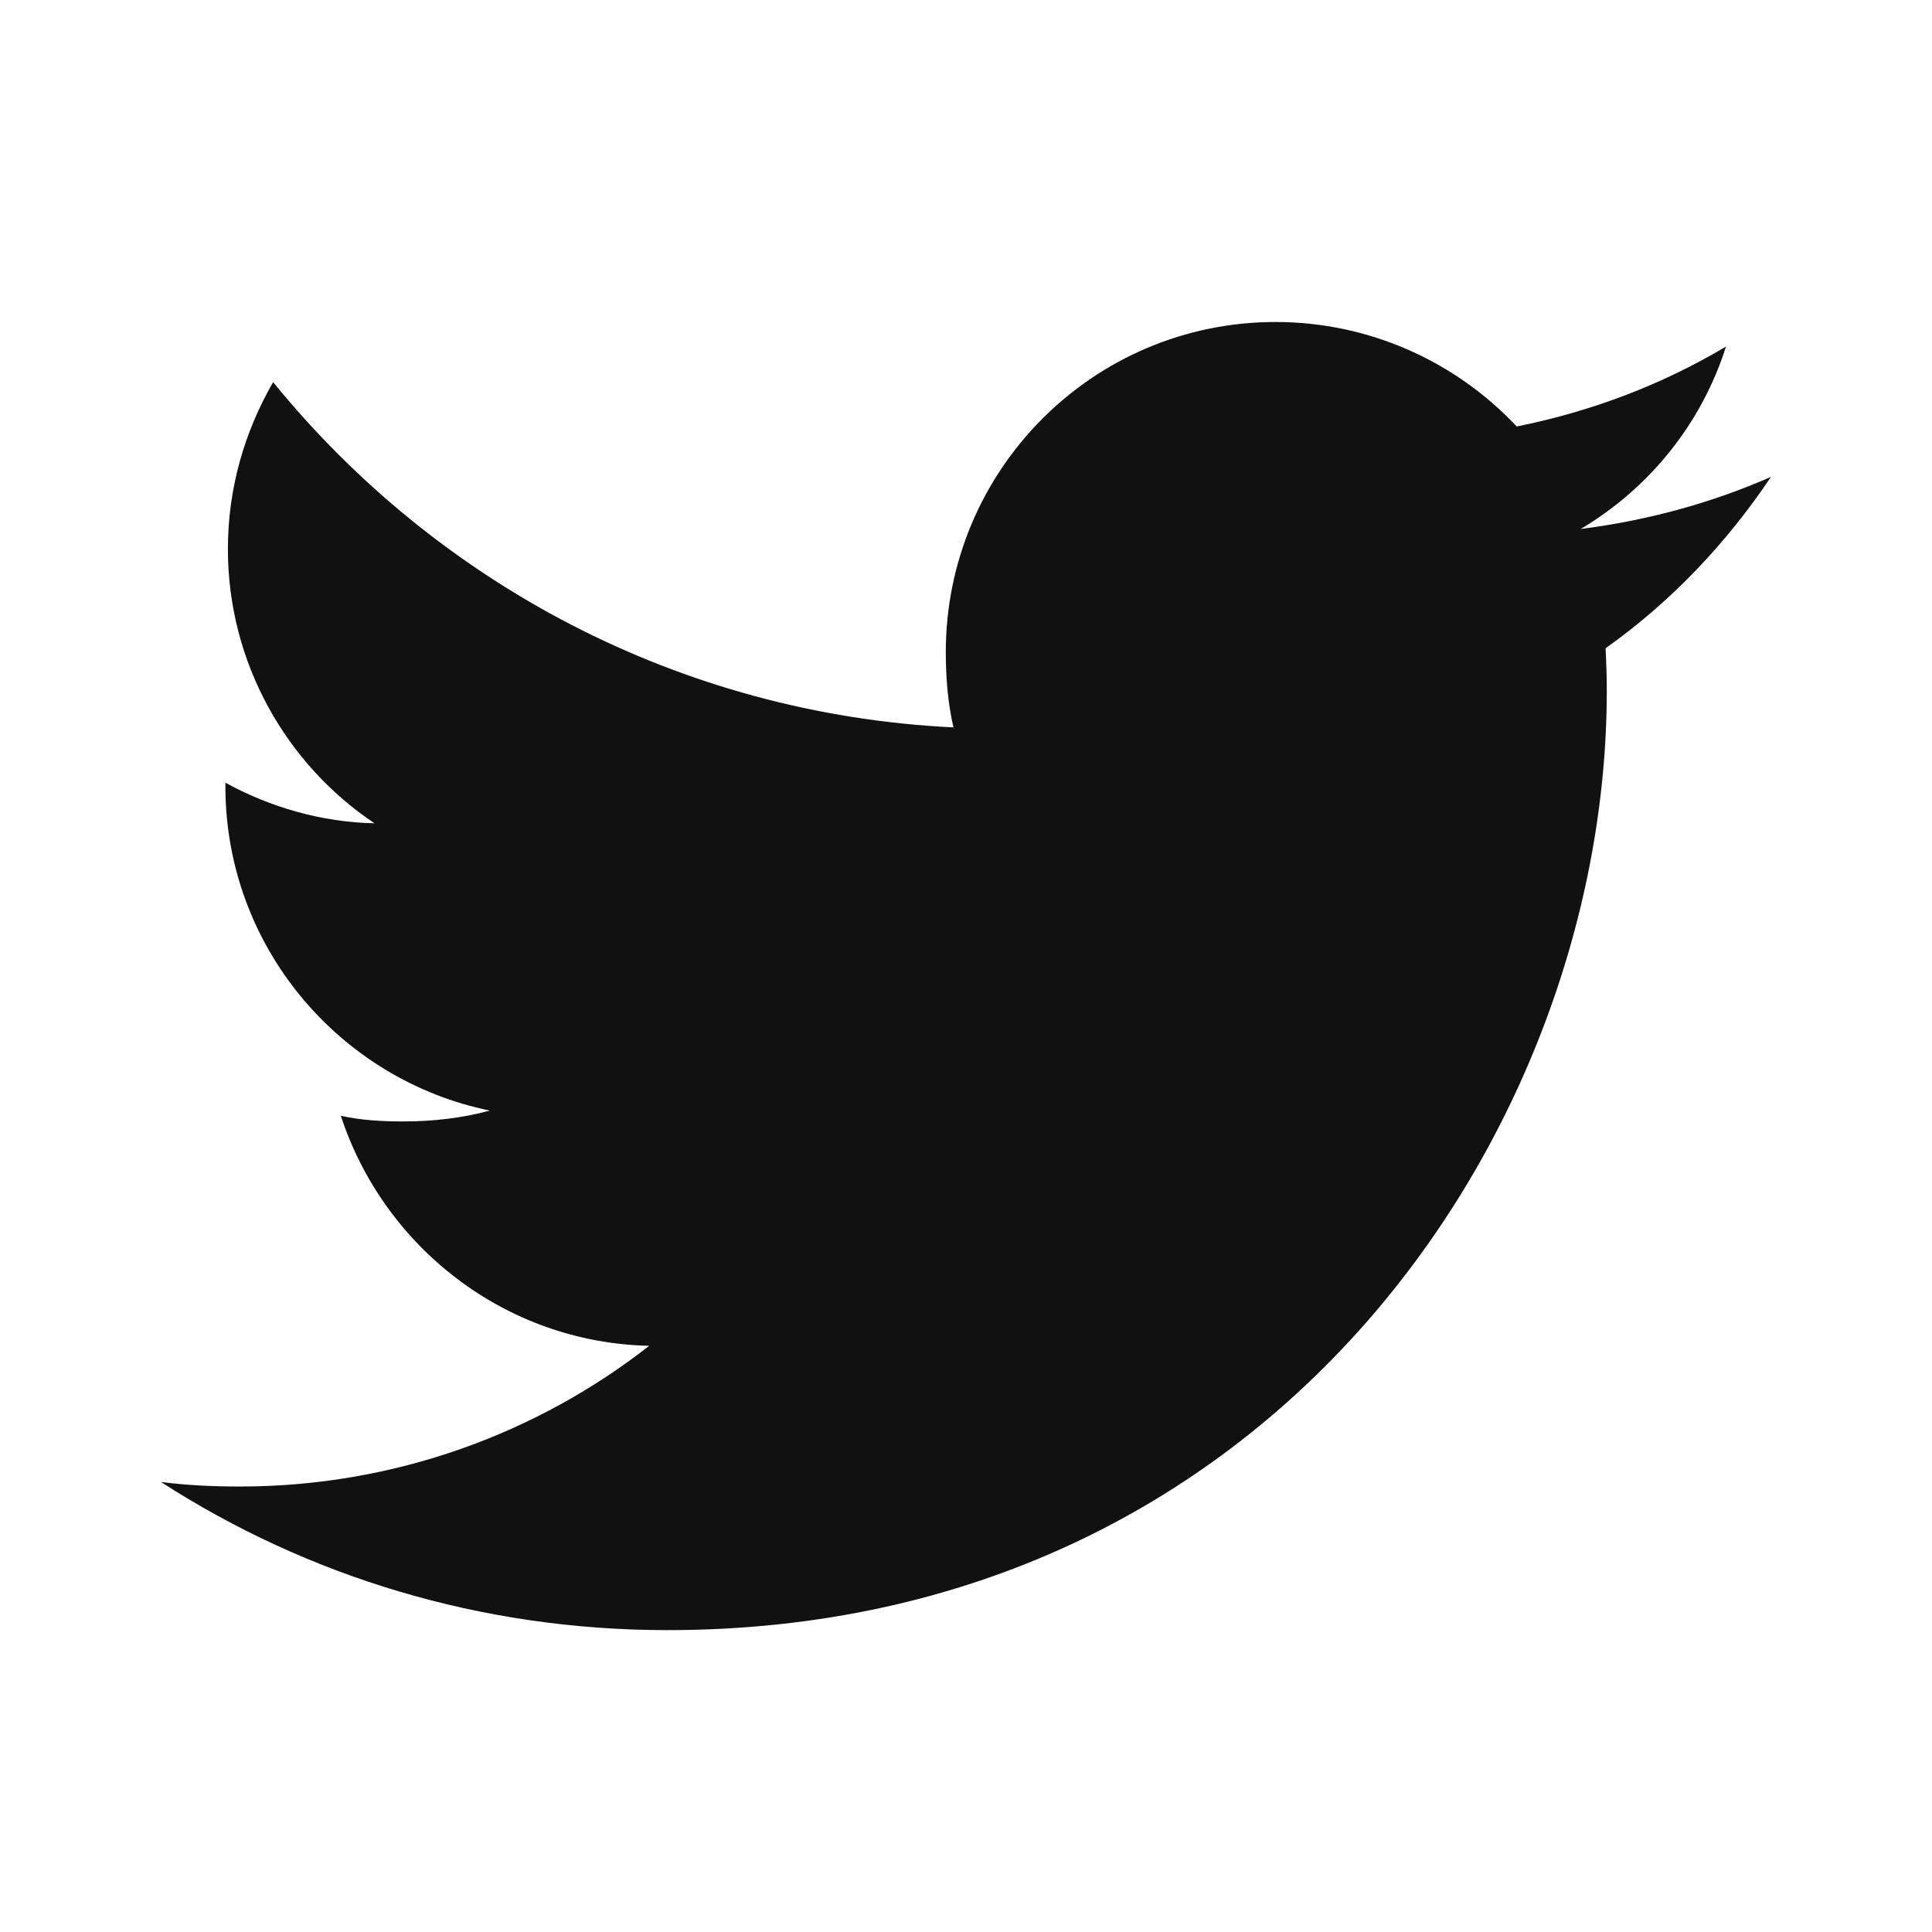
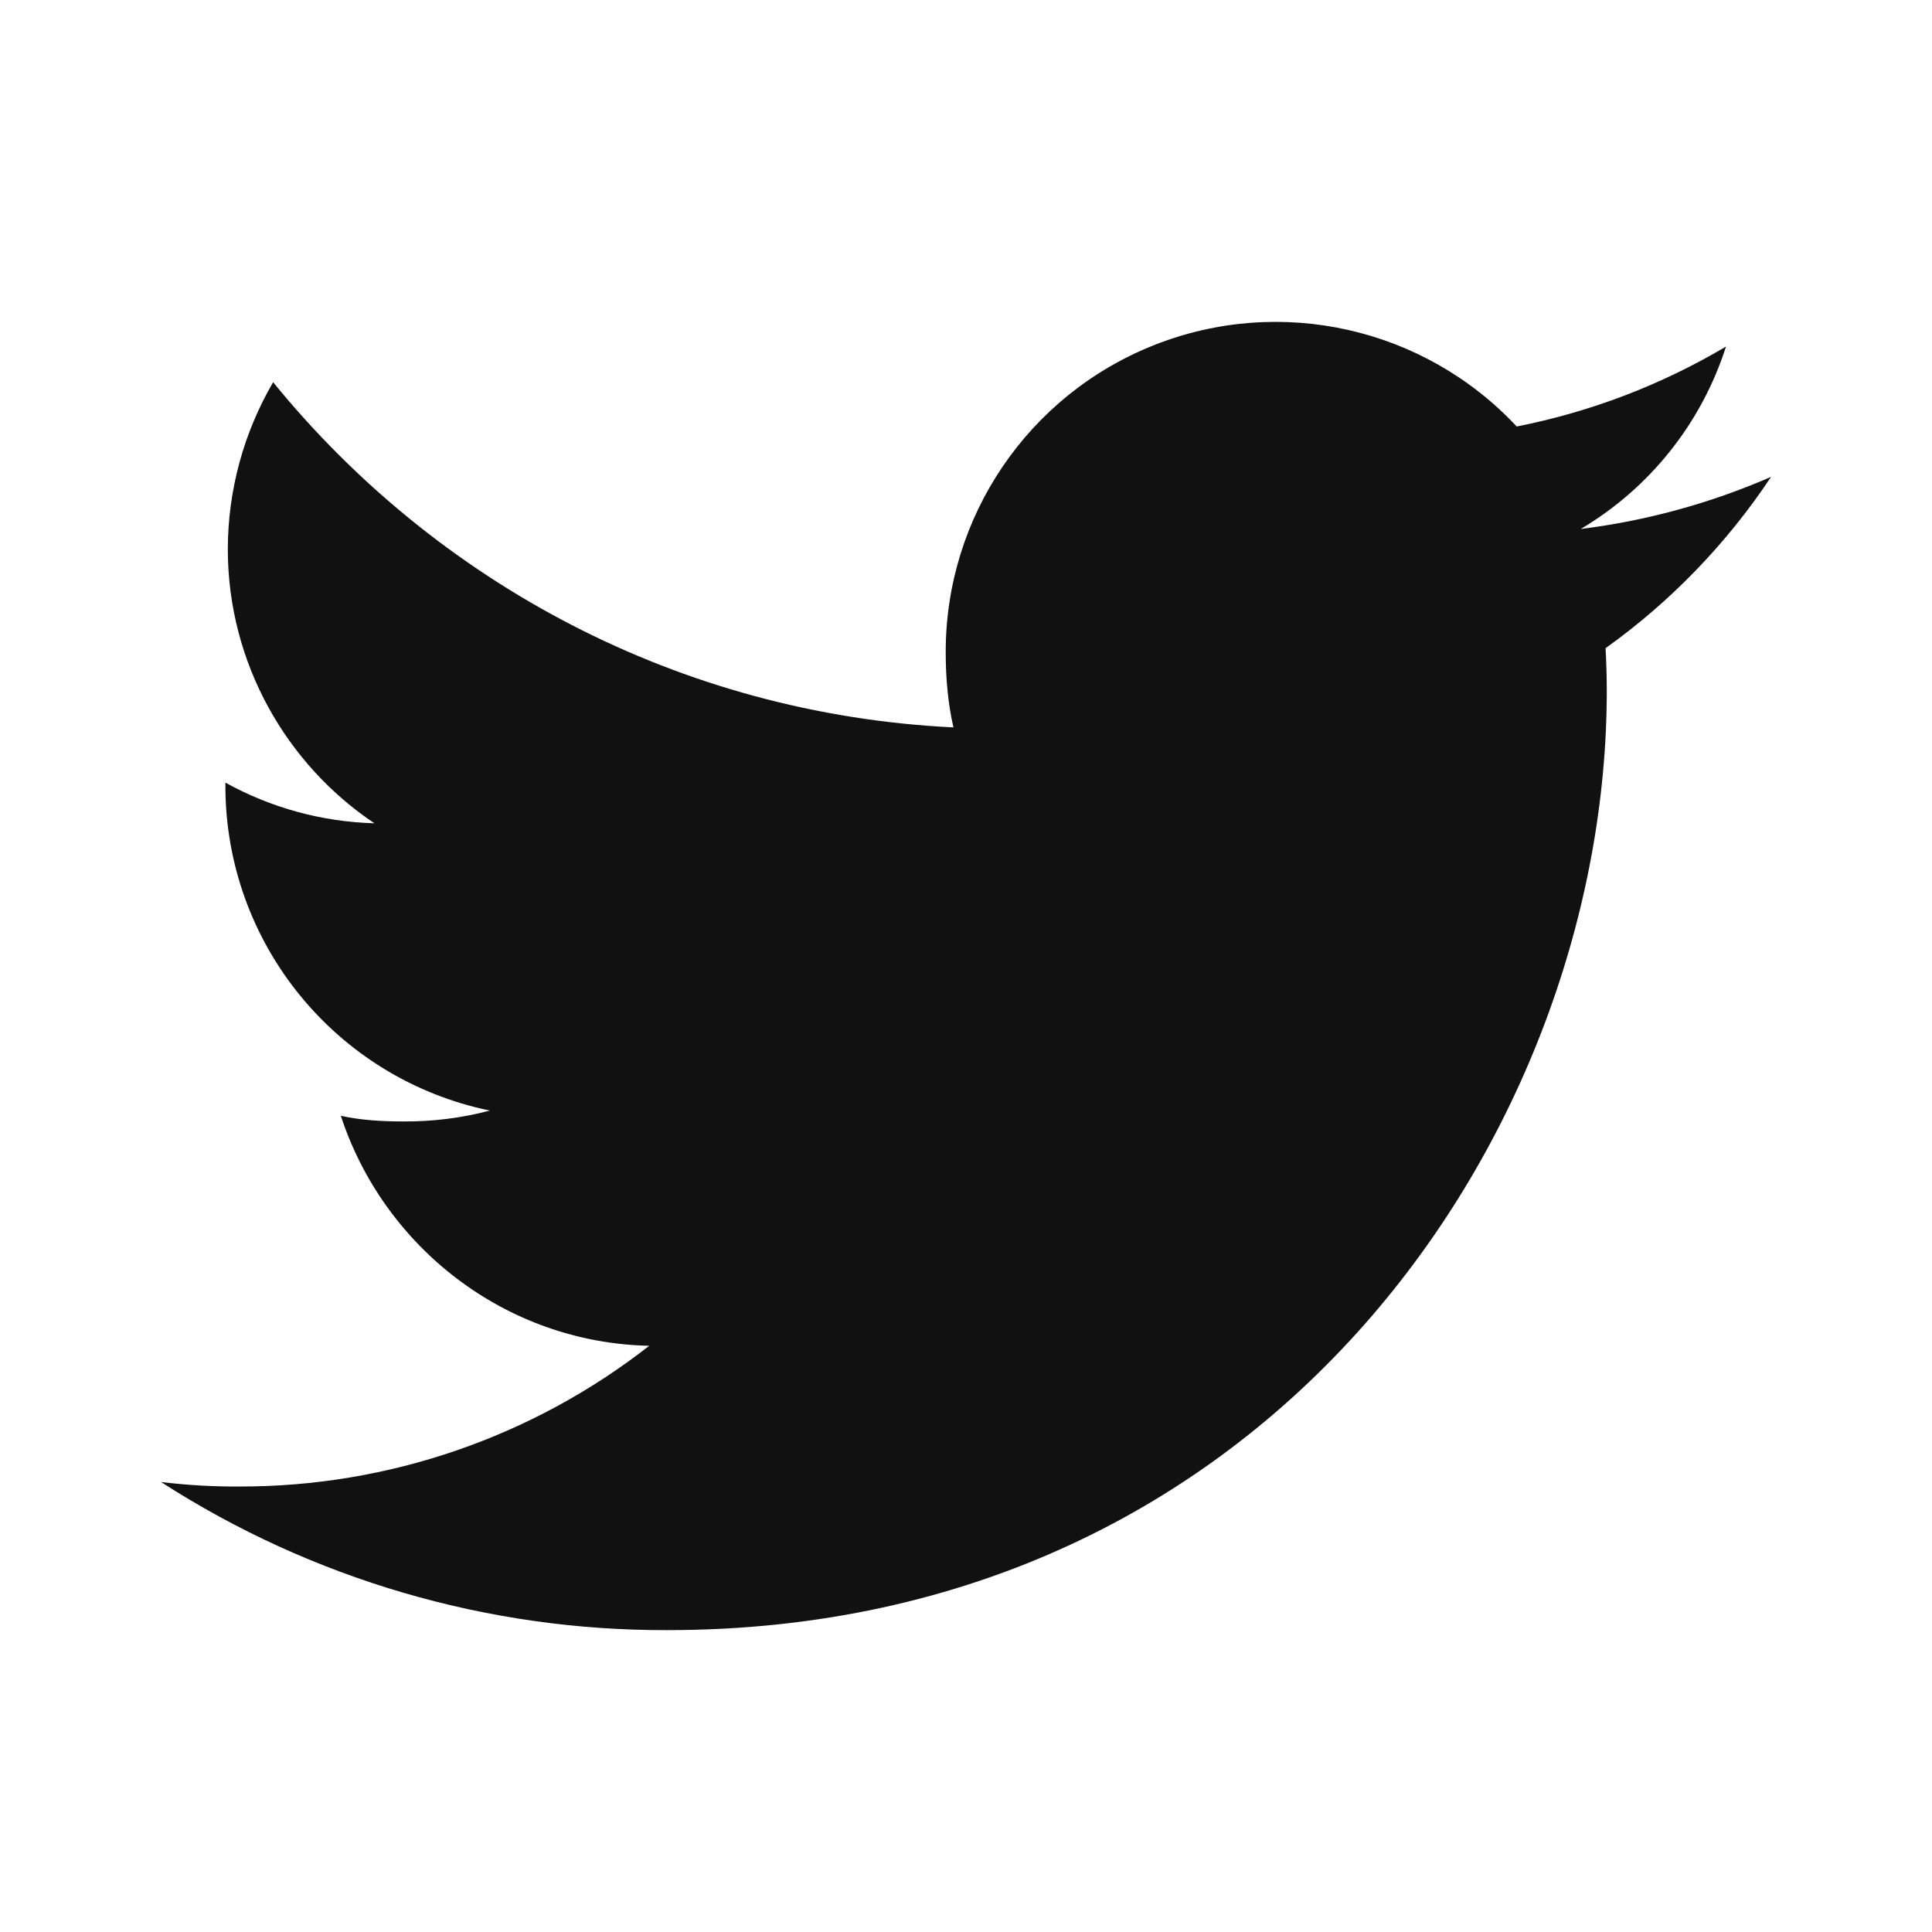
- <svg xmlns="http://www.w3.org/2000/svg" width="24" height="24" viewBox="0 0 24 24" fill="none">
-   <path d="M22 5.924C21.256 6.25 20.464 6.466 19.637 6.571C20.488 6.064 21.136 5.266 21.441 4.305C20.649 4.777 19.774 5.111 18.841 5.298C18.089 4.496 17.016 4 15.846 4C13.576 4 11.749 5.843 11.749 8.101C11.749 8.426 11.776 8.739 11.844 9.036C8.435 8.87 5.419 7.236 3.393 4.747C3.039 5.361 2.831 6.064 2.831 6.82C2.831 8.24 3.562 9.499 4.652 10.227C3.994 10.215 3.348 10.024 2.8 9.723C2.8 9.735 2.8 9.751 2.8 9.768C2.8 11.76 4.221 13.415 6.085 13.796C5.751 13.887 5.388 13.931 5.01 13.931C4.747 13.931 4.482 13.916 4.234 13.861C4.765 15.485 6.272 16.679 8.065 16.718C6.67 17.809 4.899 18.466 2.981 18.466C2.645 18.466 2.322 18.451 2 18.41C3.816 19.581 5.969 20.25 8.29 20.25C15.835 20.25 19.96 14 19.96 8.582C19.96 8.401 19.954 8.226 19.945 8.053C20.759 7.475 21.442 6.754 22 5.924Z" fill="#111111" />
+ <svg xmlns="http://www.w3.org/2000/svg" width="24" height="24" fill="none">
+   <path fill="#111" d="M22 5.924a8.549 8.549 0 0 1-2.363.647 4.077 4.077 0 0 0 1.804-2.266 8.192 8.192 0 0 1-2.6.993 4.099 4.099 0 0 0-7.093 2.804c0 .324.028.637.096.934-3.409-.166-6.425-1.8-8.451-4.288A4.128 4.128 0 0 0 2.83 6.82c0 1.42.732 2.679 1.821 3.407A4.049 4.049 0 0 1 2.8 9.722v.046a4.119 4.119 0 0 0 3.285 4.028 4.09 4.09 0 0 1-1.075.135c-.263 0-.527-.015-.776-.07.531 1.624 2.038 2.818 3.831 2.857a8.238 8.238 0 0 1-5.084 1.748A7.67 7.67 0 0 1 2 18.41a11.543 11.543 0 0 0 6.29 1.84c7.545 0 11.67-6.25 11.67-11.668 0-.18-.006-.356-.015-.53A8.179 8.179 0 0 0 22 5.925Z" />
</svg>
